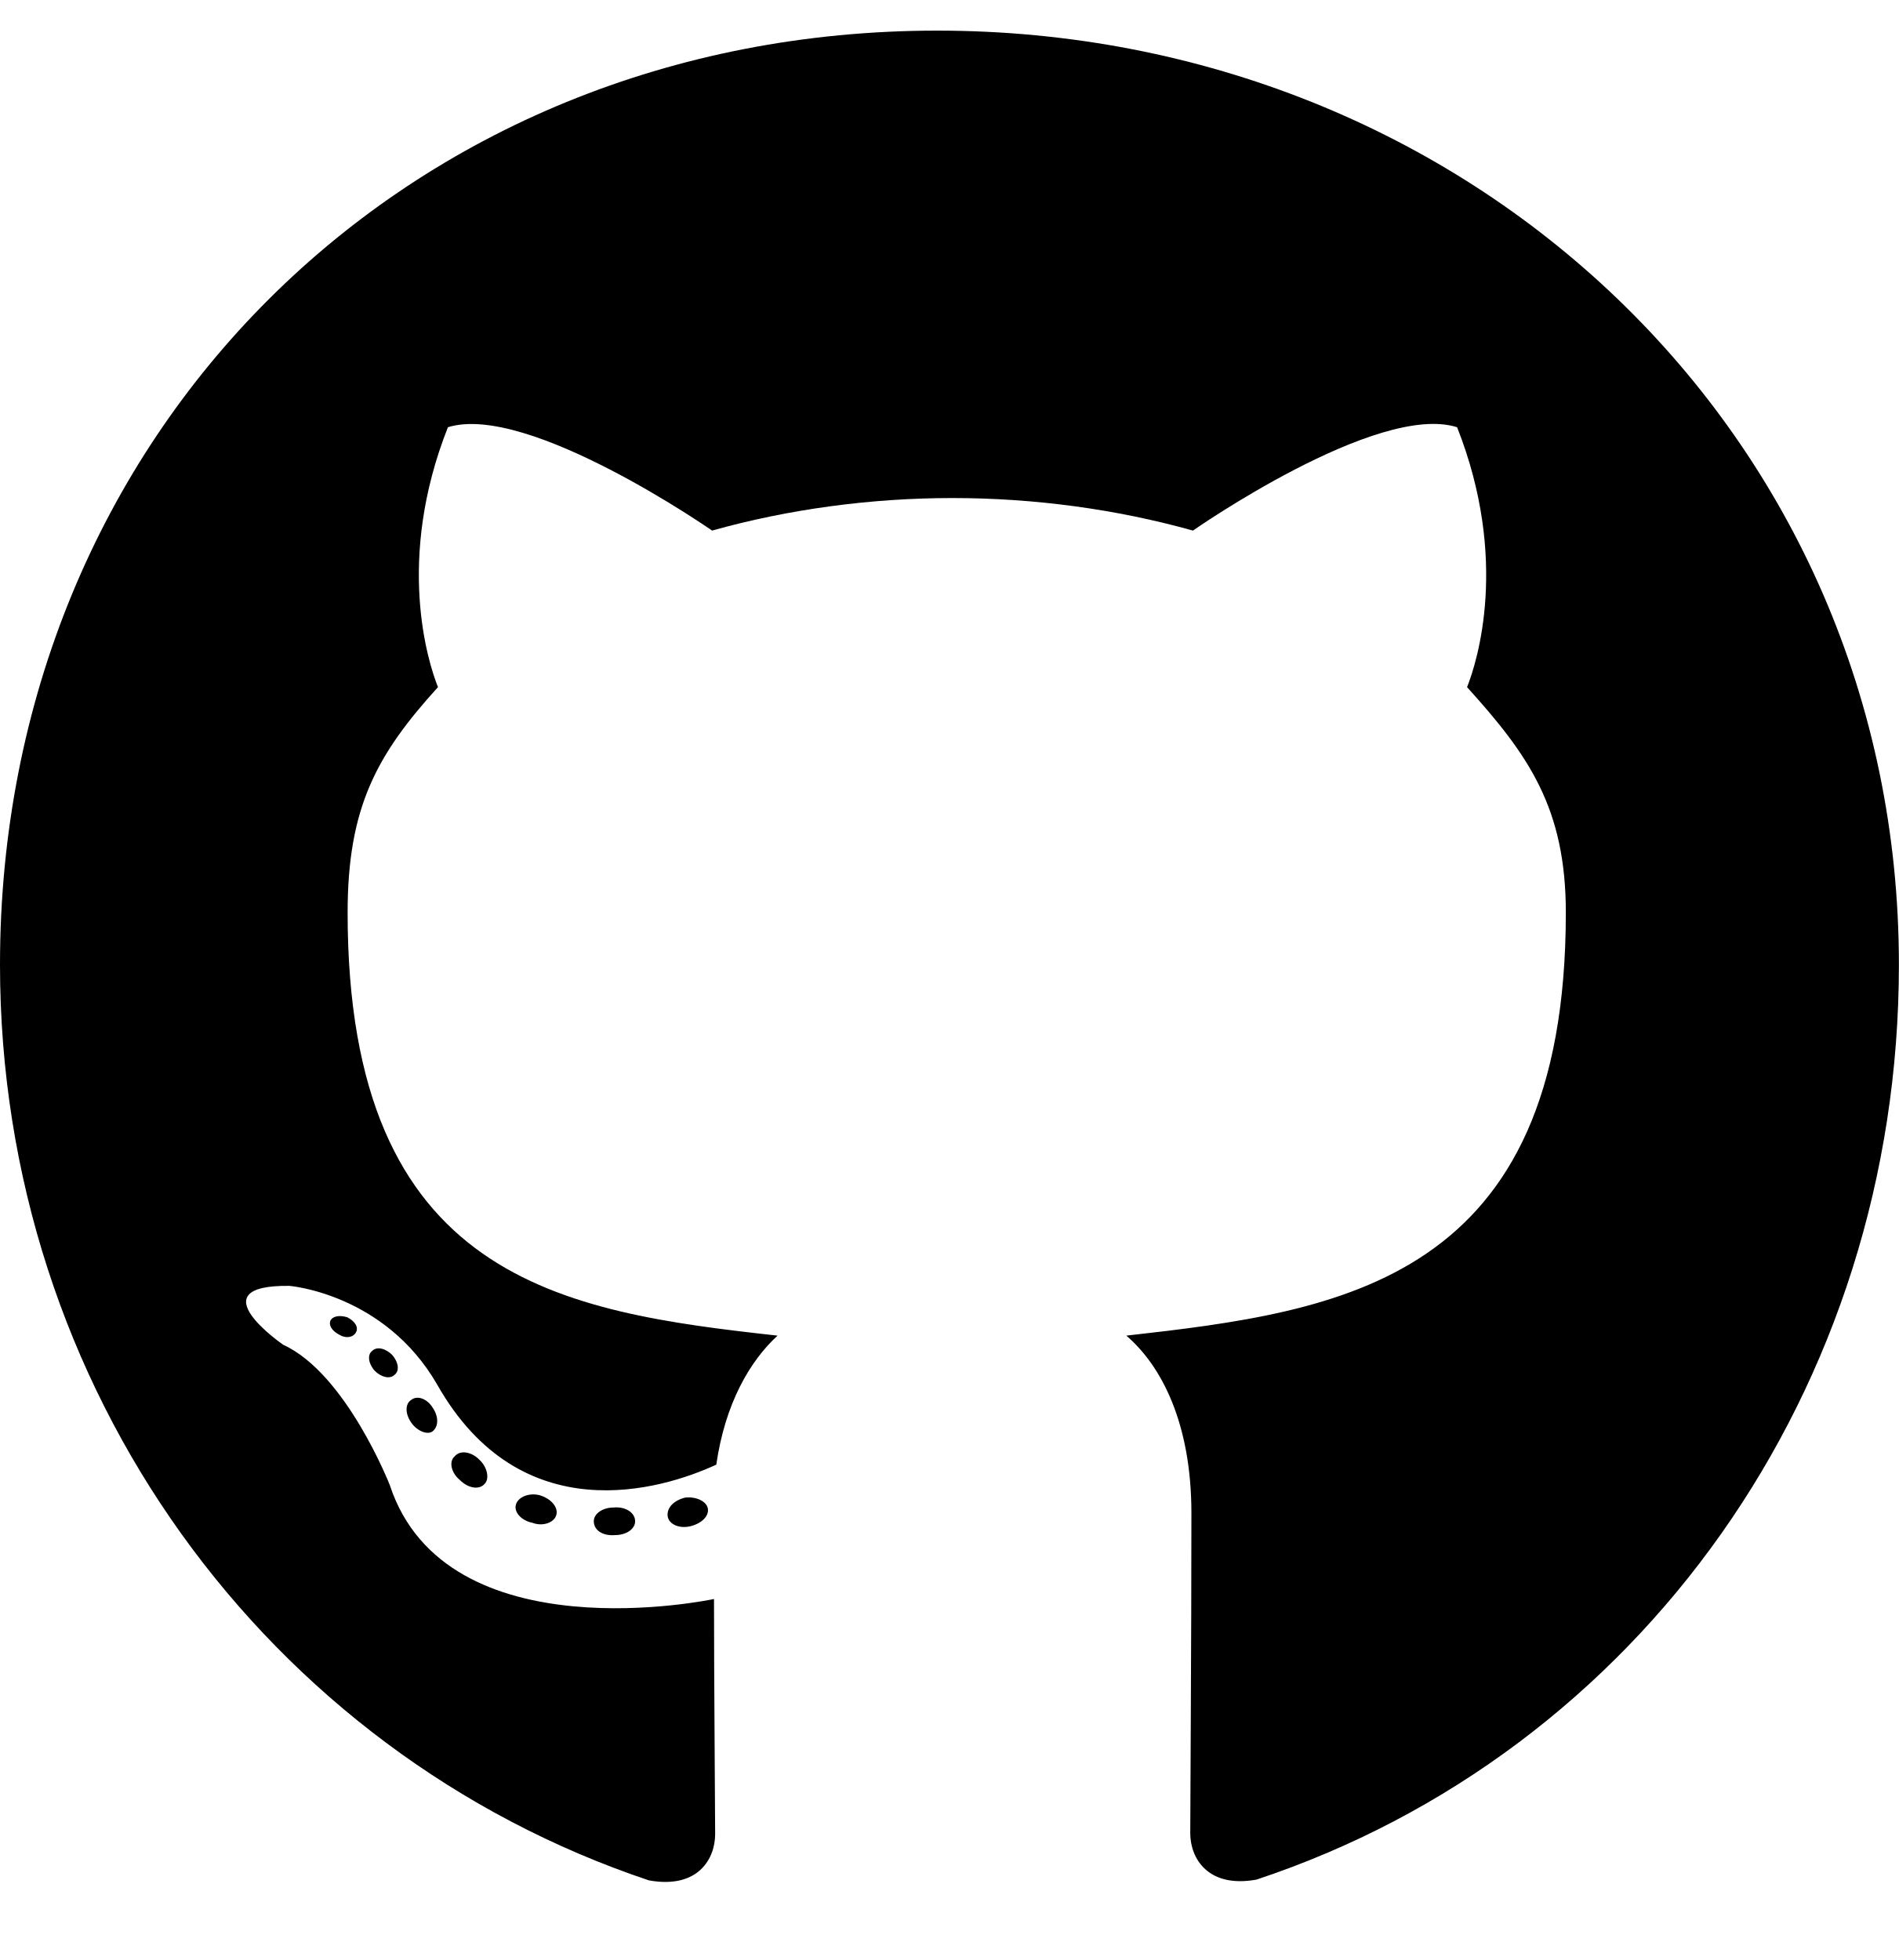
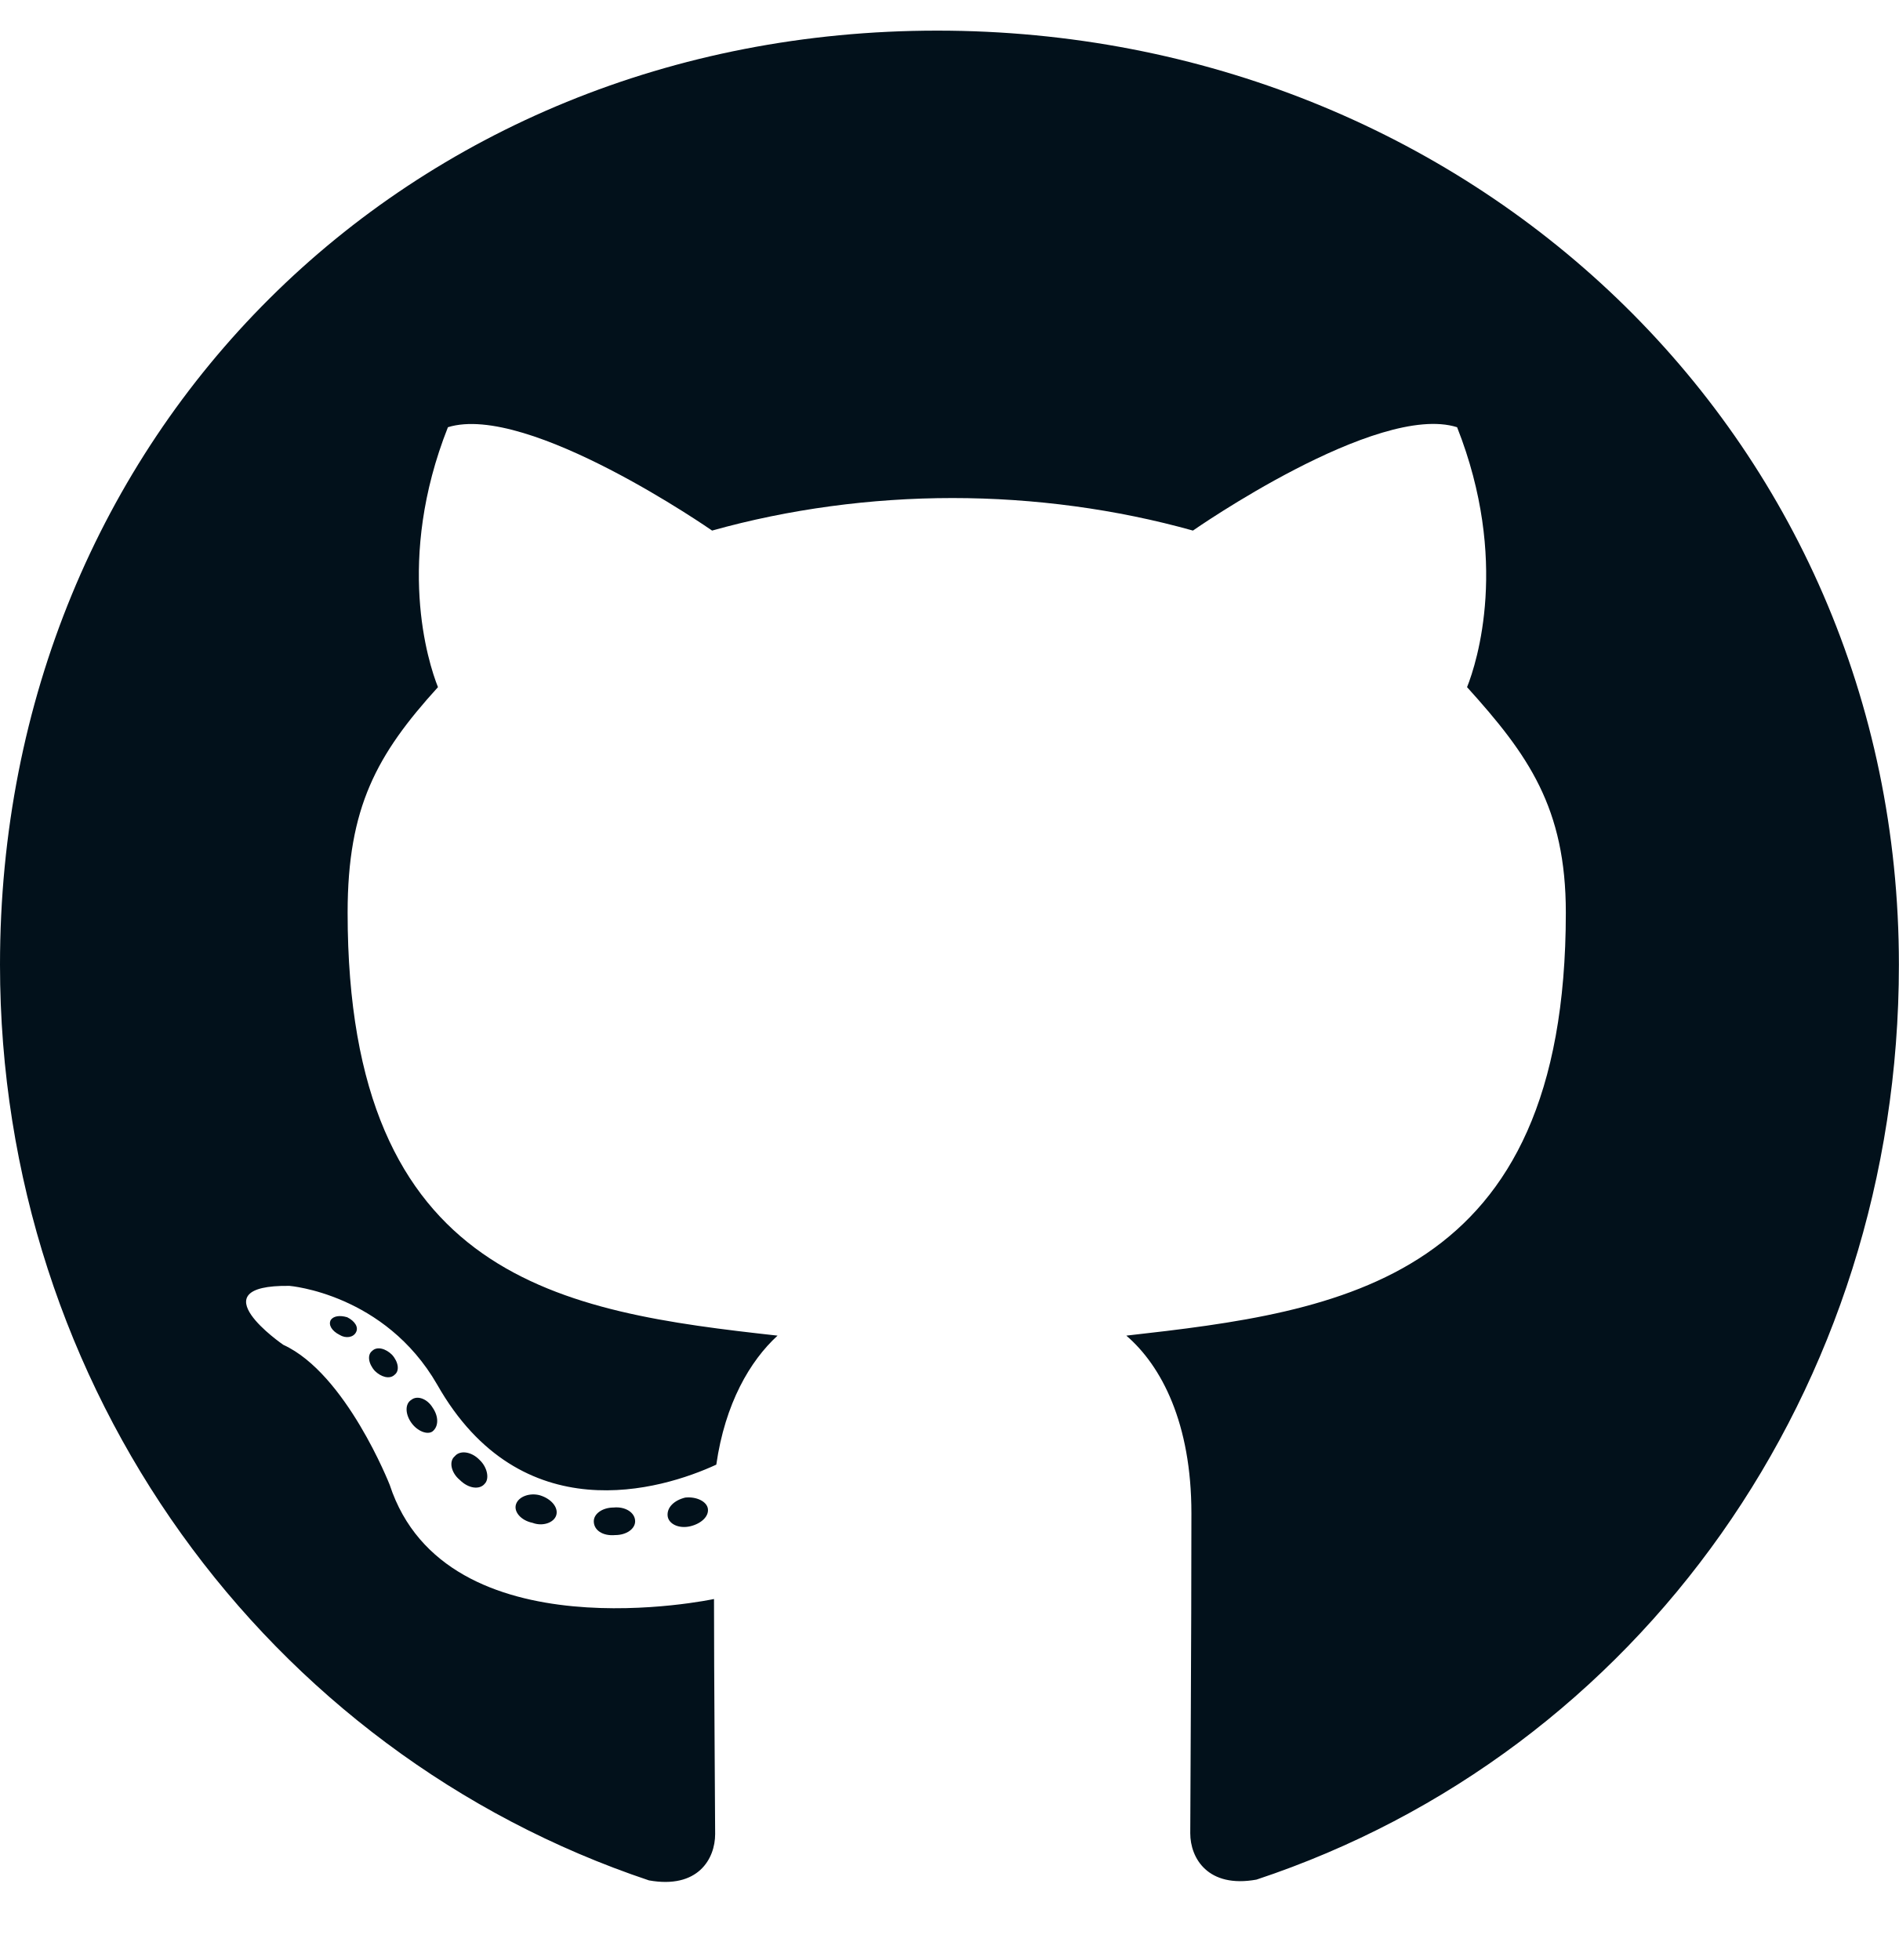
- <svg xmlns="http://www.w3.org/2000/svg" viewBox="0 0 496 512">
+ <svg xmlns="http://www.w3.org/2000/svg" fill="#02111B" viewBox="0 0 496 512">
  <path d="M165.9 397.4c0 2-2.3 3.6-5.2 3.6-3.3 .3-5.6-1.3-5.6-3.6 0-2 2.3-3.6 5.2-3.6 3-.3 5.6 1.3 5.6 3.6zm-31.1-4.5c-.7 2 1.3 4.3 4.3 4.9 2.6 1 5.6 0 6.2-2s-1.3-4.3-4.3-5.2c-2.6-.7-5.5 .3-6.2 2.3zm44.2-1.7c-2.9 .7-4.9 2.6-4.6 4.9 .3 2 2.9 3.3 5.9 2.6 2.9-.7 4.9-2.6 4.6-4.6-.3-1.9-3-3.2-5.9-2.9zM244.8 8C106.1 8 0 113.3 0 252c0 110.9 69.8 205.8 169.5 239.2 12.8 2.3 17.3-5.6 17.3-12.1 0-6.2-.3-40.4-.3-61.4 0 0-70 15-84.7-29.8 0 0-11.4-29.1-27.8-36.6 0 0-22.9-15.7 1.6-15.4 0 0 24.9 2 38.6 25.8 21.9 38.6 58.6 27.5 72.9 20.9 2.3-16 8.8-27.1 16-33.7-55.9-6.2-112.3-14.3-112.3-110.5 0-27.5 7.6-41.3 23.6-58.9-2.6-6.5-11.1-33.3 2.6-67.9 20.9-6.5 69 27 69 27 20-5.6 41.5-8.5 62.8-8.5s42.8 2.9 62.8 8.5c0 0 48.1-33.6 69-27 13.7 34.7 5.2 61.4 2.6 67.9 16 17.7 25.8 31.5 25.8 58.9 0 96.5-58.9 104.2-114.8 110.5 9.2 7.9 17 22.9 17 46.4 0 33.7-.3 75.4-.3 83.6 0 6.5 4.6 14.4 17.3 12.1C428.2 457.8 496 362.9 496 252 496 113.3 383.5 8 244.8 8zM97.2 352.9c-1.3 1-1 3.3 .7 5.2 1.6 1.6 3.9 2.3 5.2 1 1.3-1 1-3.3-.7-5.2-1.6-1.6-3.9-2.3-5.2-1zm-10.8-8.1c-.7 1.3 .3 2.9 2.3 3.9 1.6 1 3.6 .7 4.3-.7 .7-1.3-.3-2.9-2.3-3.9-2-.6-3.6-.3-4.3 .7zm32.4 35.6c-1.6 1.3-1 4.3 1.3 6.2 2.3 2.3 5.2 2.6 6.5 1 1.3-1.3 .7-4.3-1.3-6.2-2.2-2.3-5.2-2.6-6.5-1zm-11.4-14.7c-1.6 1-1.6 3.6 0 5.9 1.6 2.3 4.3 3.3 5.6 2.3 1.6-1.3 1.6-3.9 0-6.2-1.4-2.3-4-3.3-5.6-2z" />
</svg>
